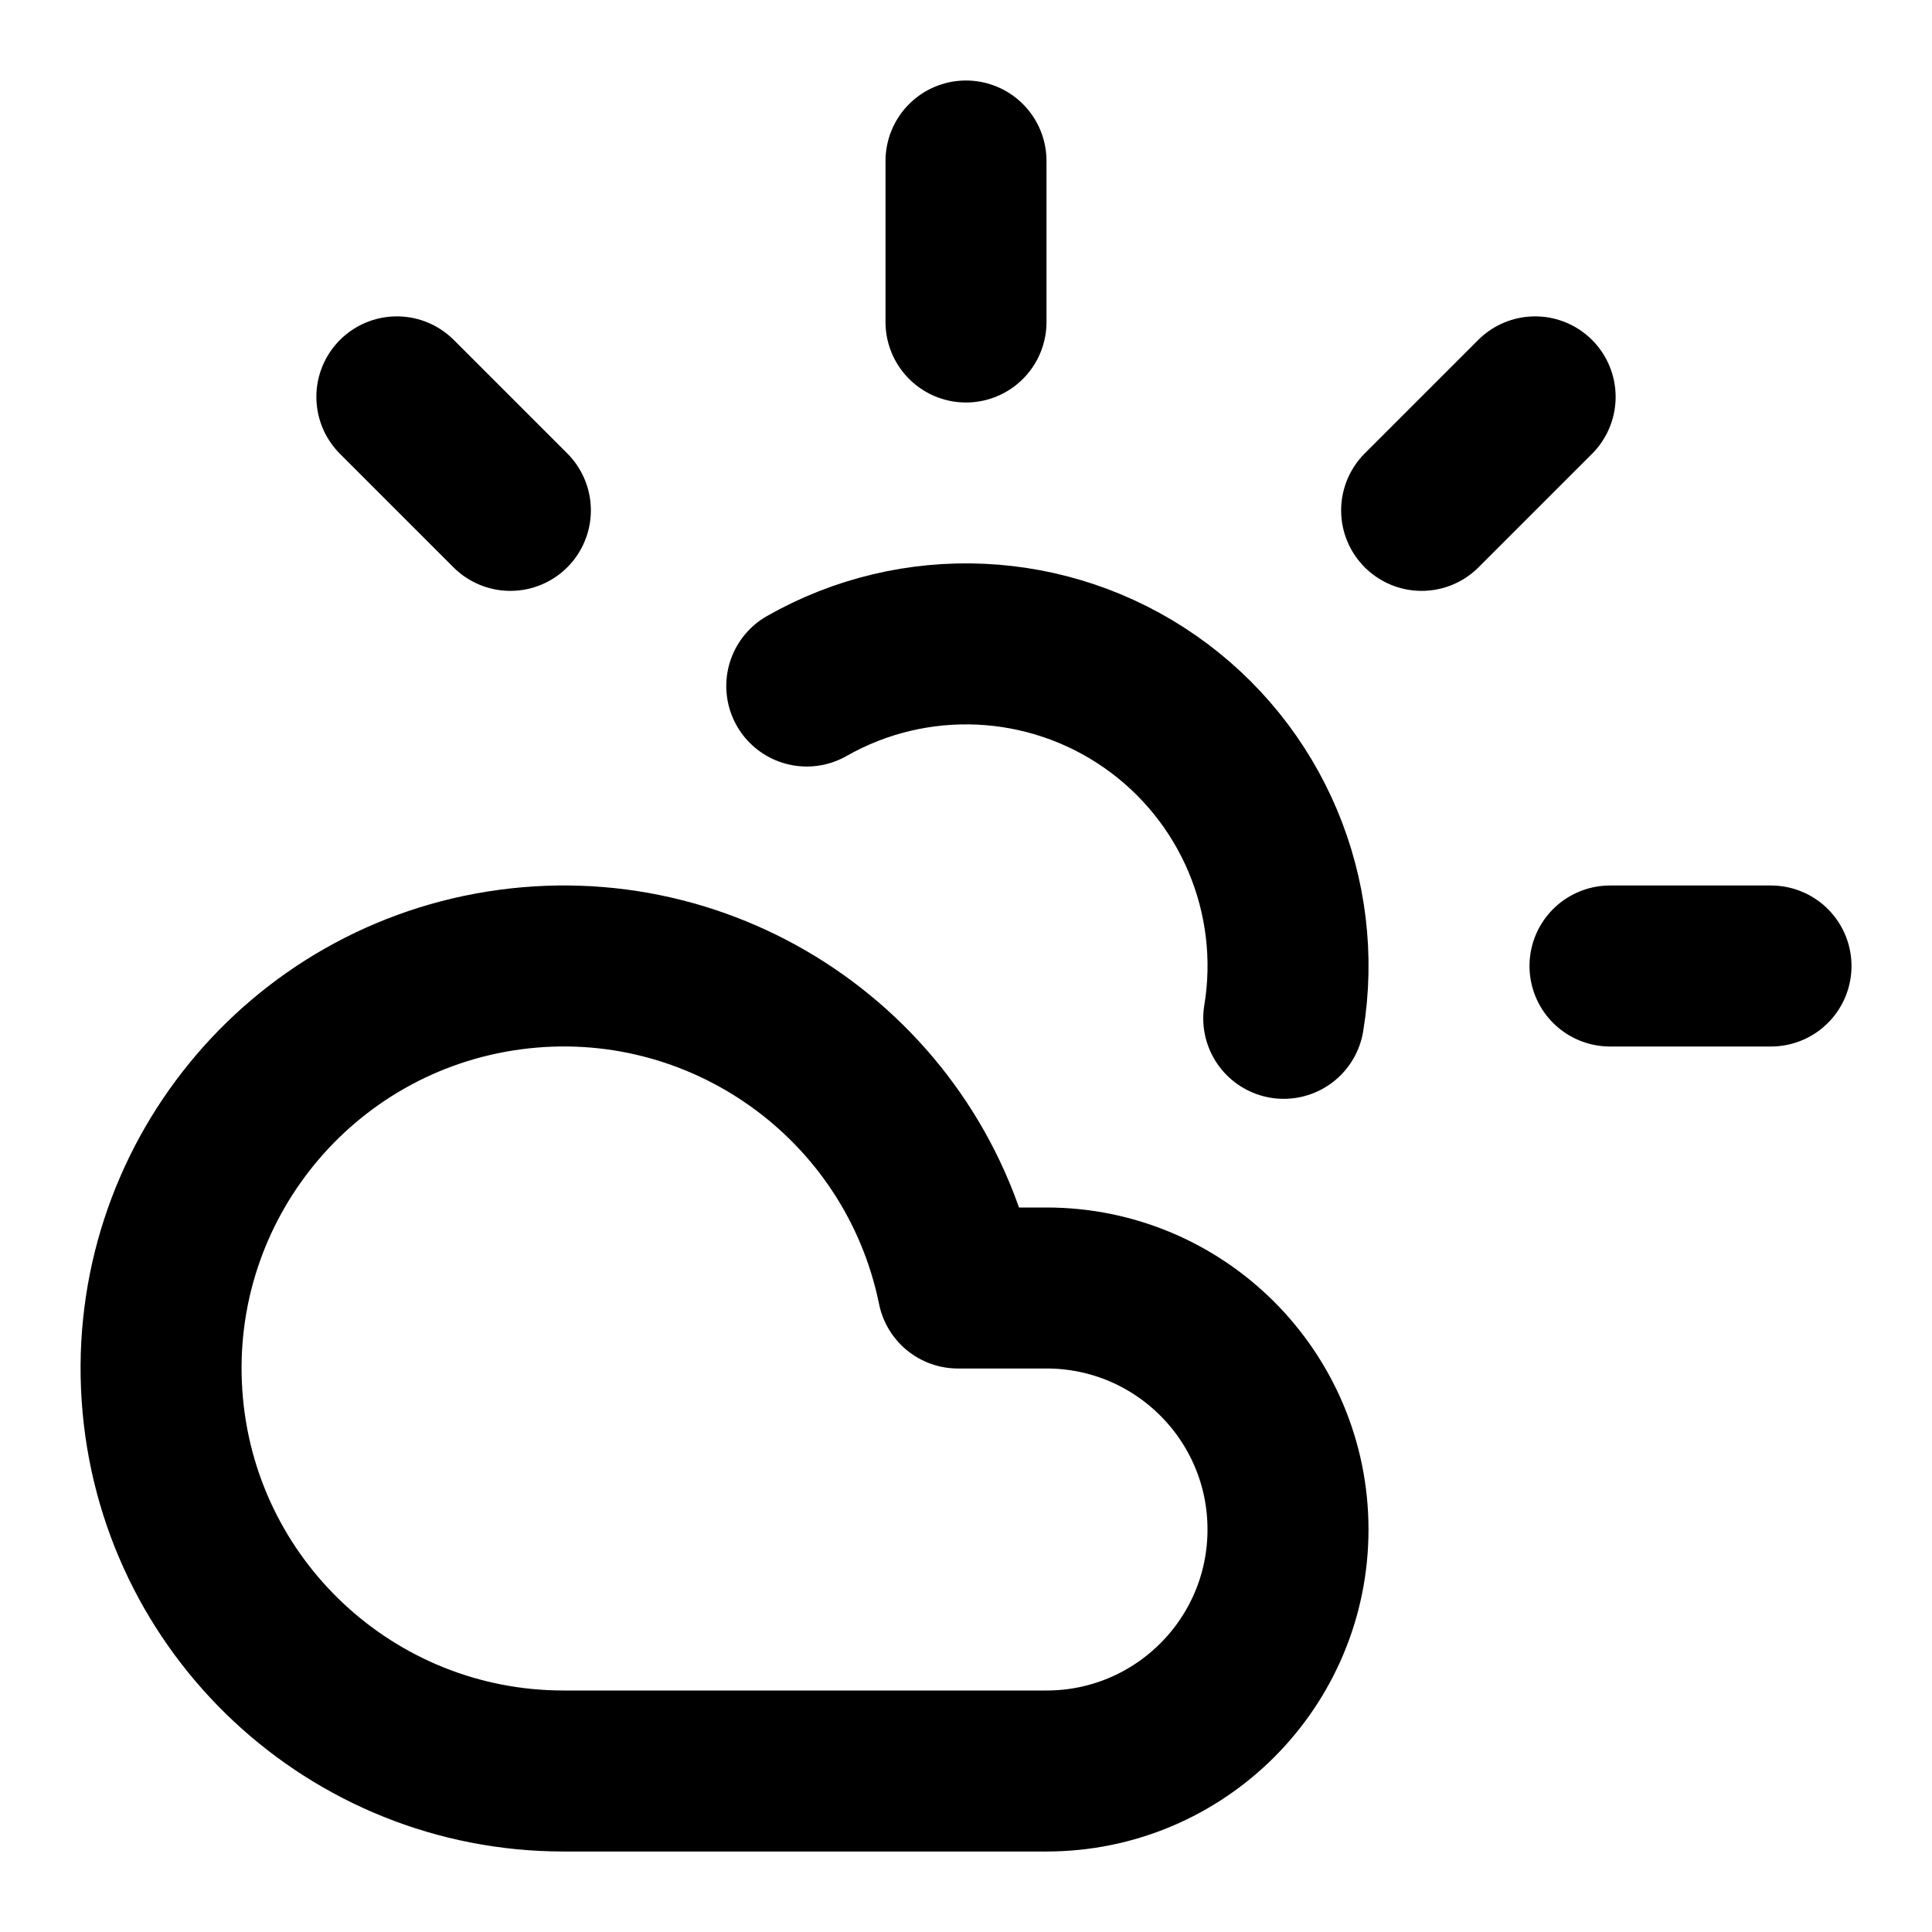
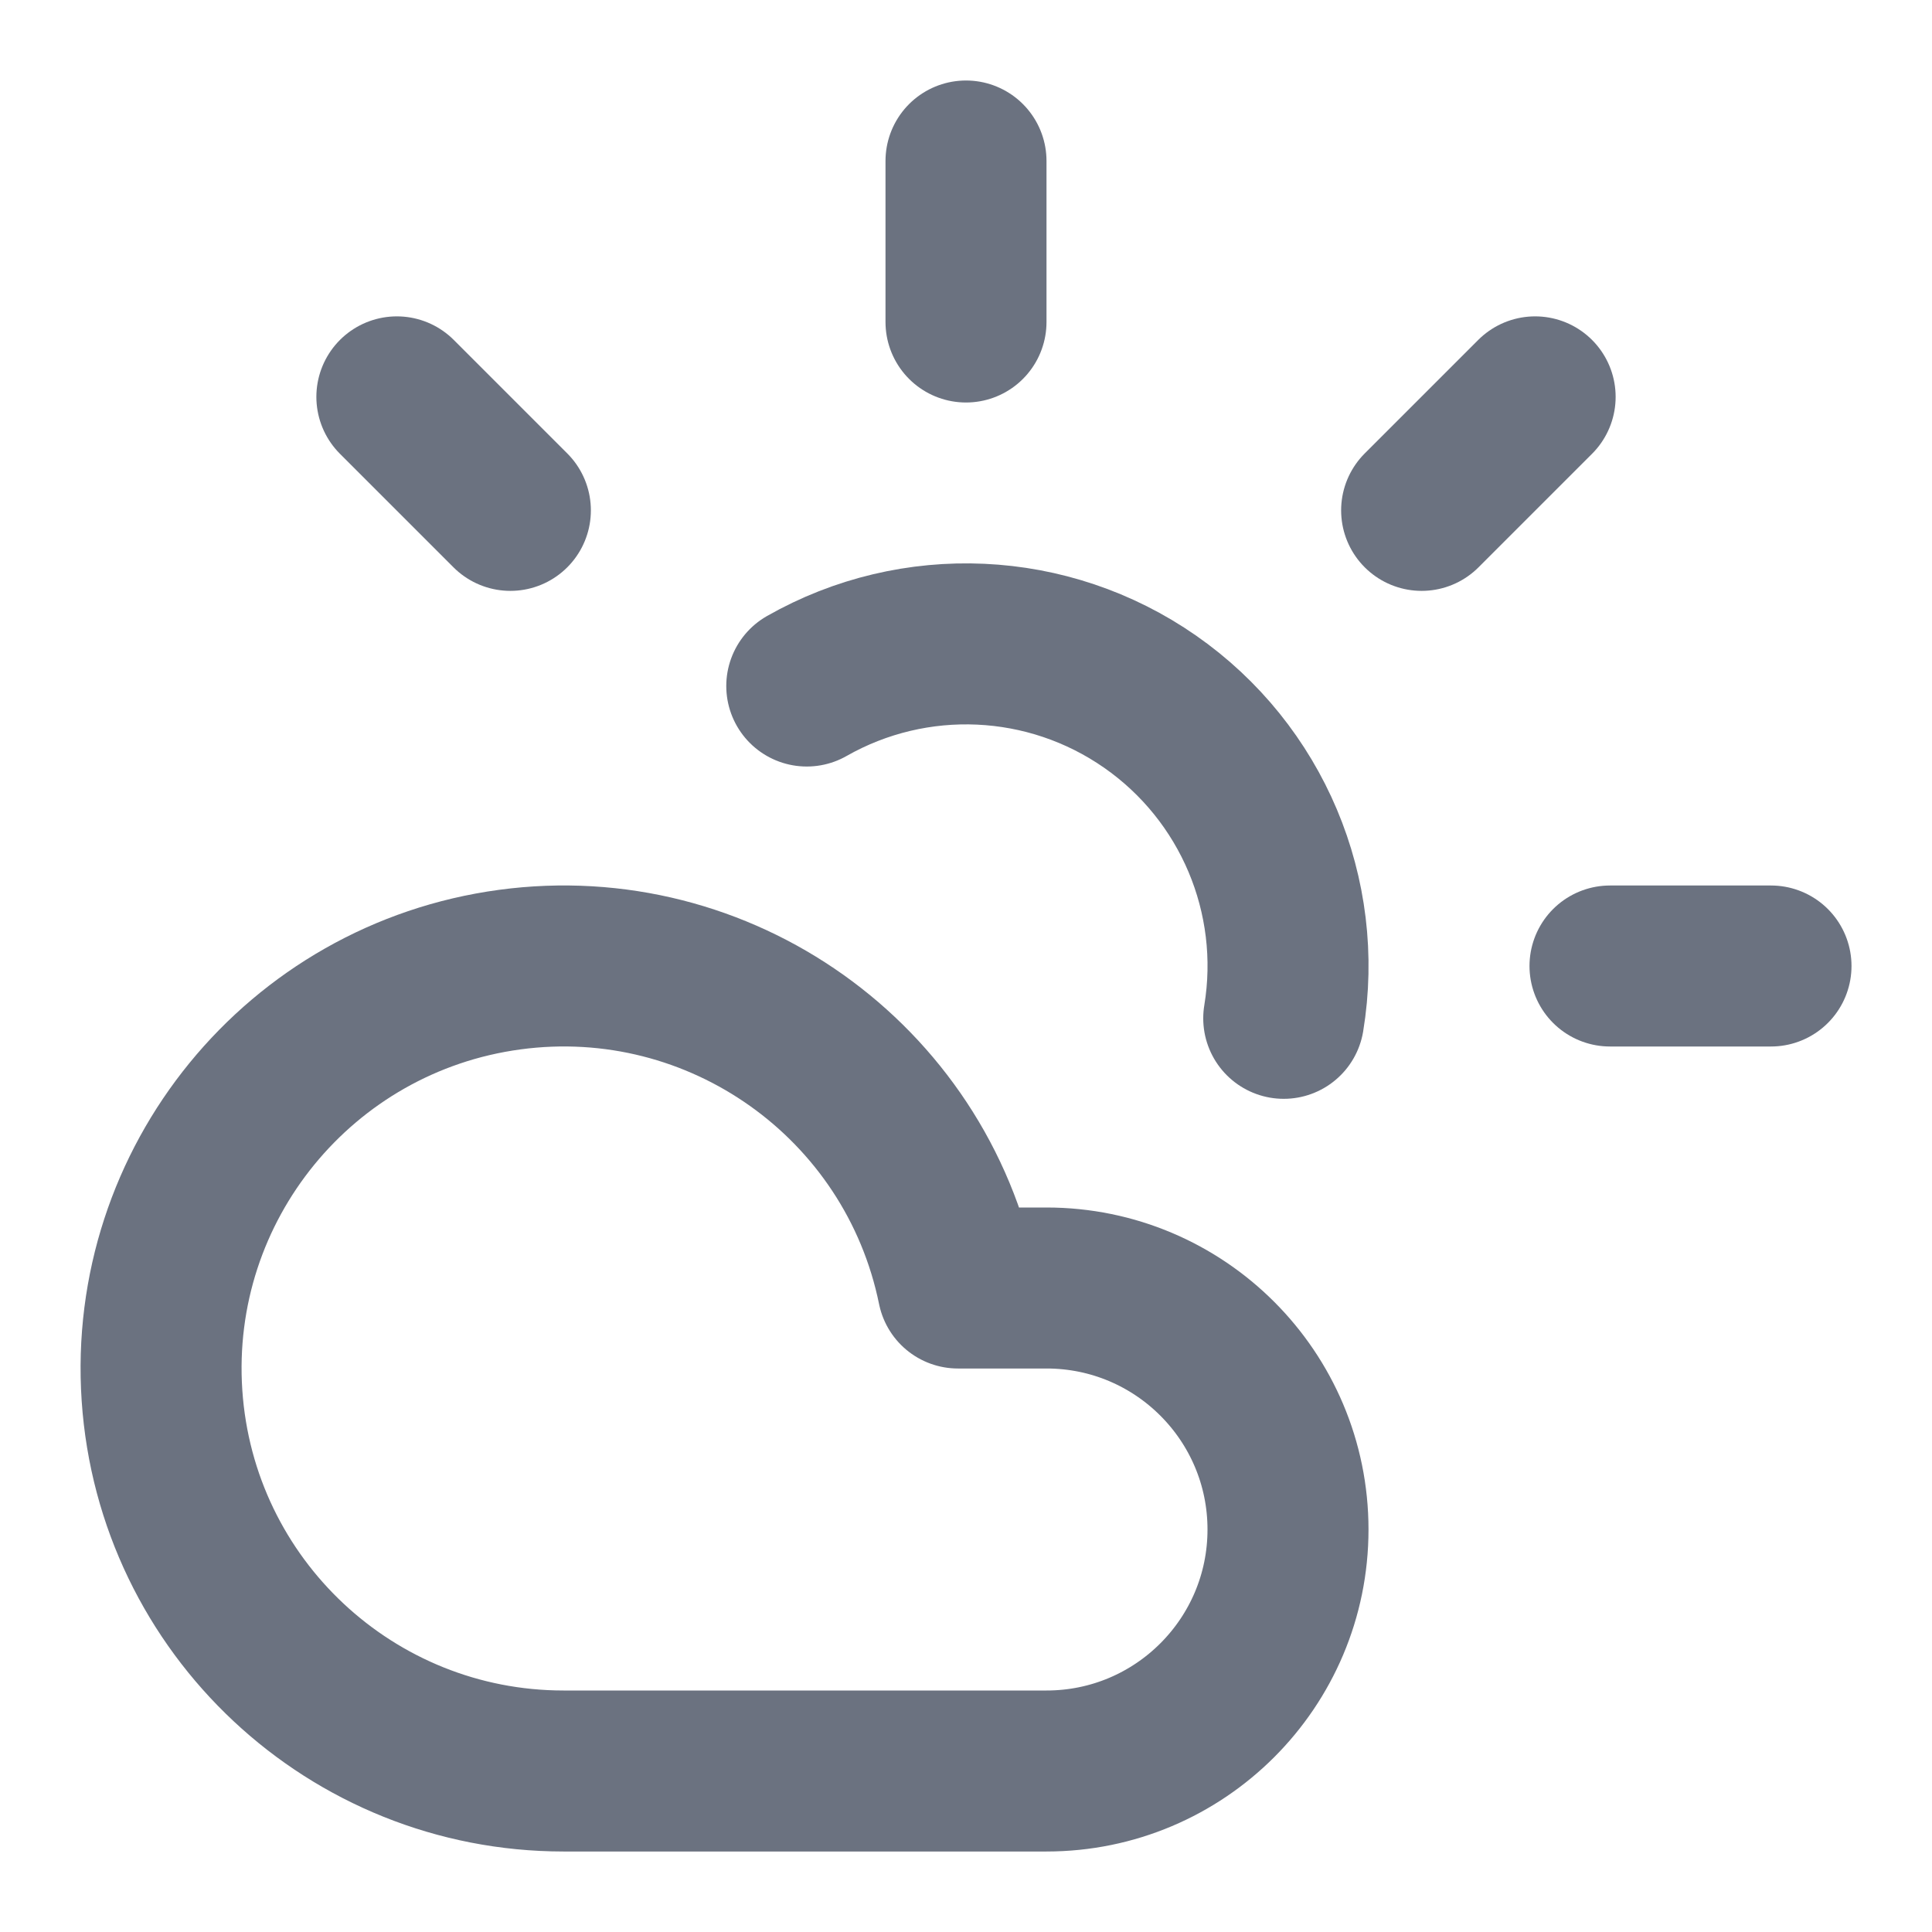
- <svg xmlns="http://www.w3.org/2000/svg" width="24" height="24" viewBox="0 0 24 24" fill="none" stroke="currentColor" stroke-width="2" stroke-linecap="round" stroke-linejoin="round" class="lucide lucide-cloud-sun-icon lucide-cloud-sun">
+ <svg xmlns="http://www.w3.org/2000/svg" width="24" height="24" viewBox="0 0 24 24" fill="none" stroke="#6b7280" stroke-width="2" stroke-linecap="round" stroke-linejoin="round" class="lucide lucide-cloud-sun-icon lucide-cloud-sun">
  <path d="M12 2v2" />
  <path d="m4.93 4.93 1.41 1.41" />
  <path d="M20 12h2" />
  <path d="m19.07 4.93-1.41 1.41" />
  <path d="M15.947 12.65a4 4 0 0 0-5.925-4.128" />
  <path d="M13 22H7a5 5 0 1 1 4.9-6H13a3 3 0 0 1 0 6Z" />
</svg>
